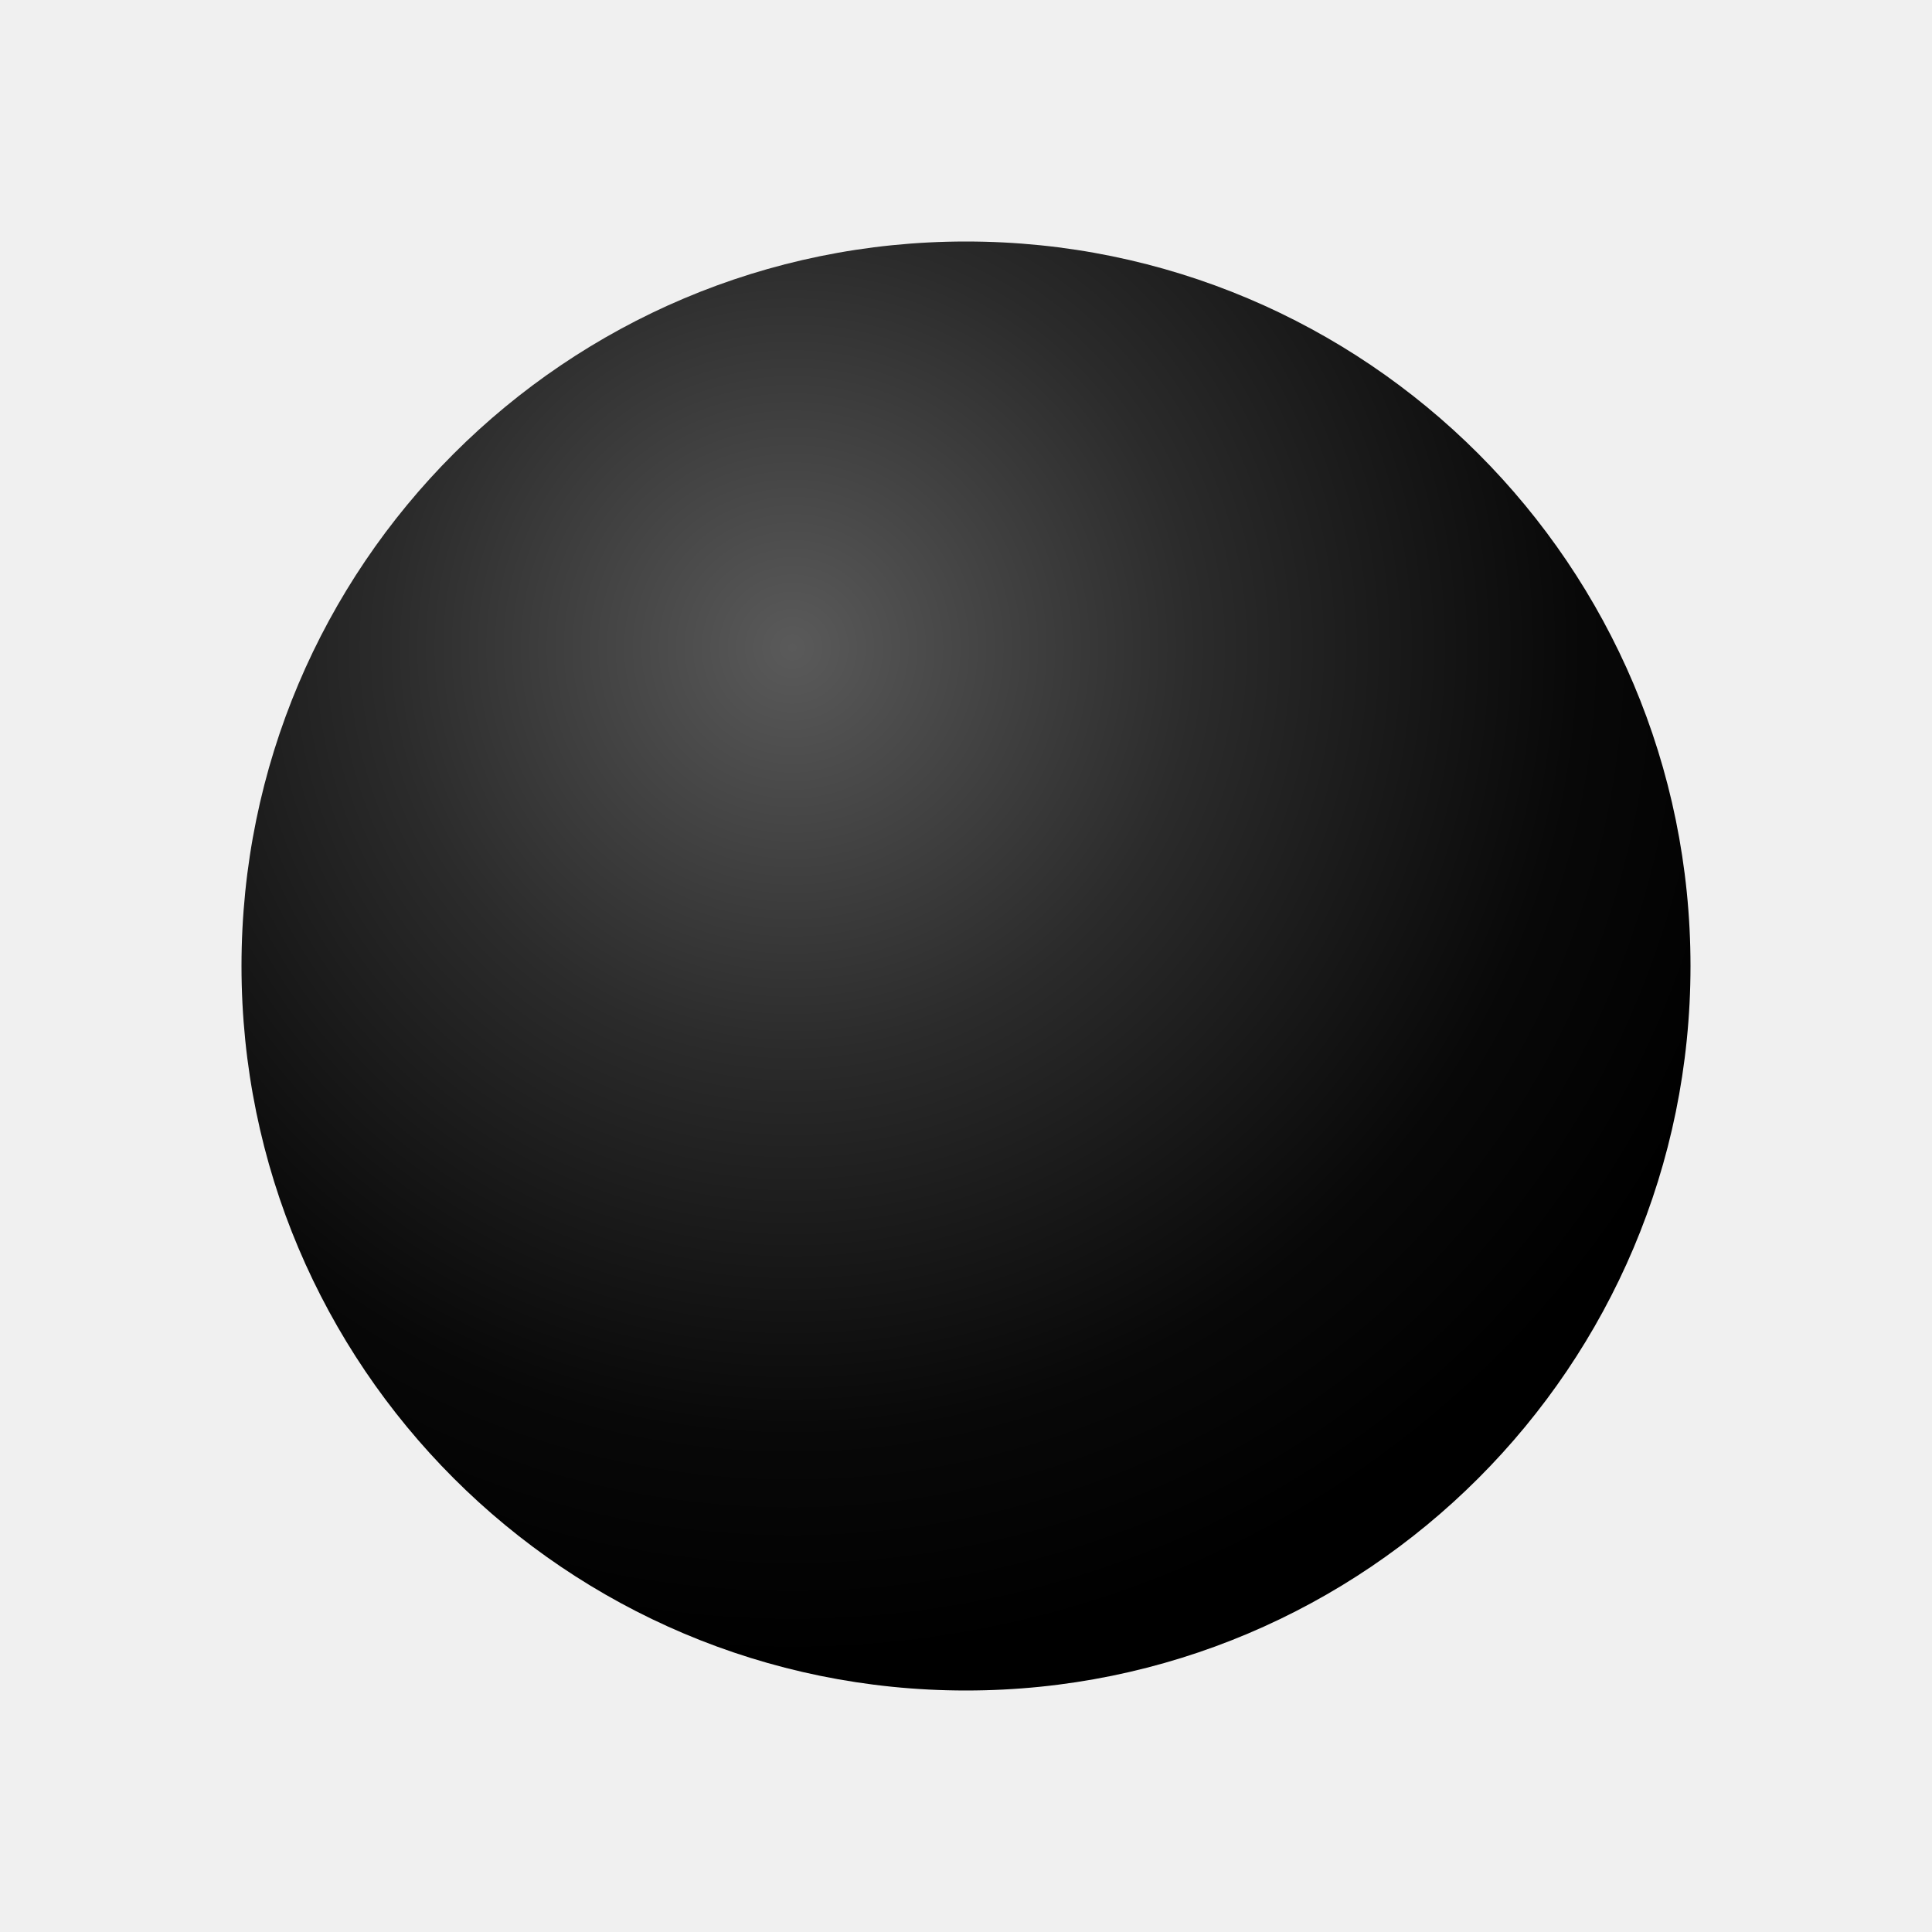
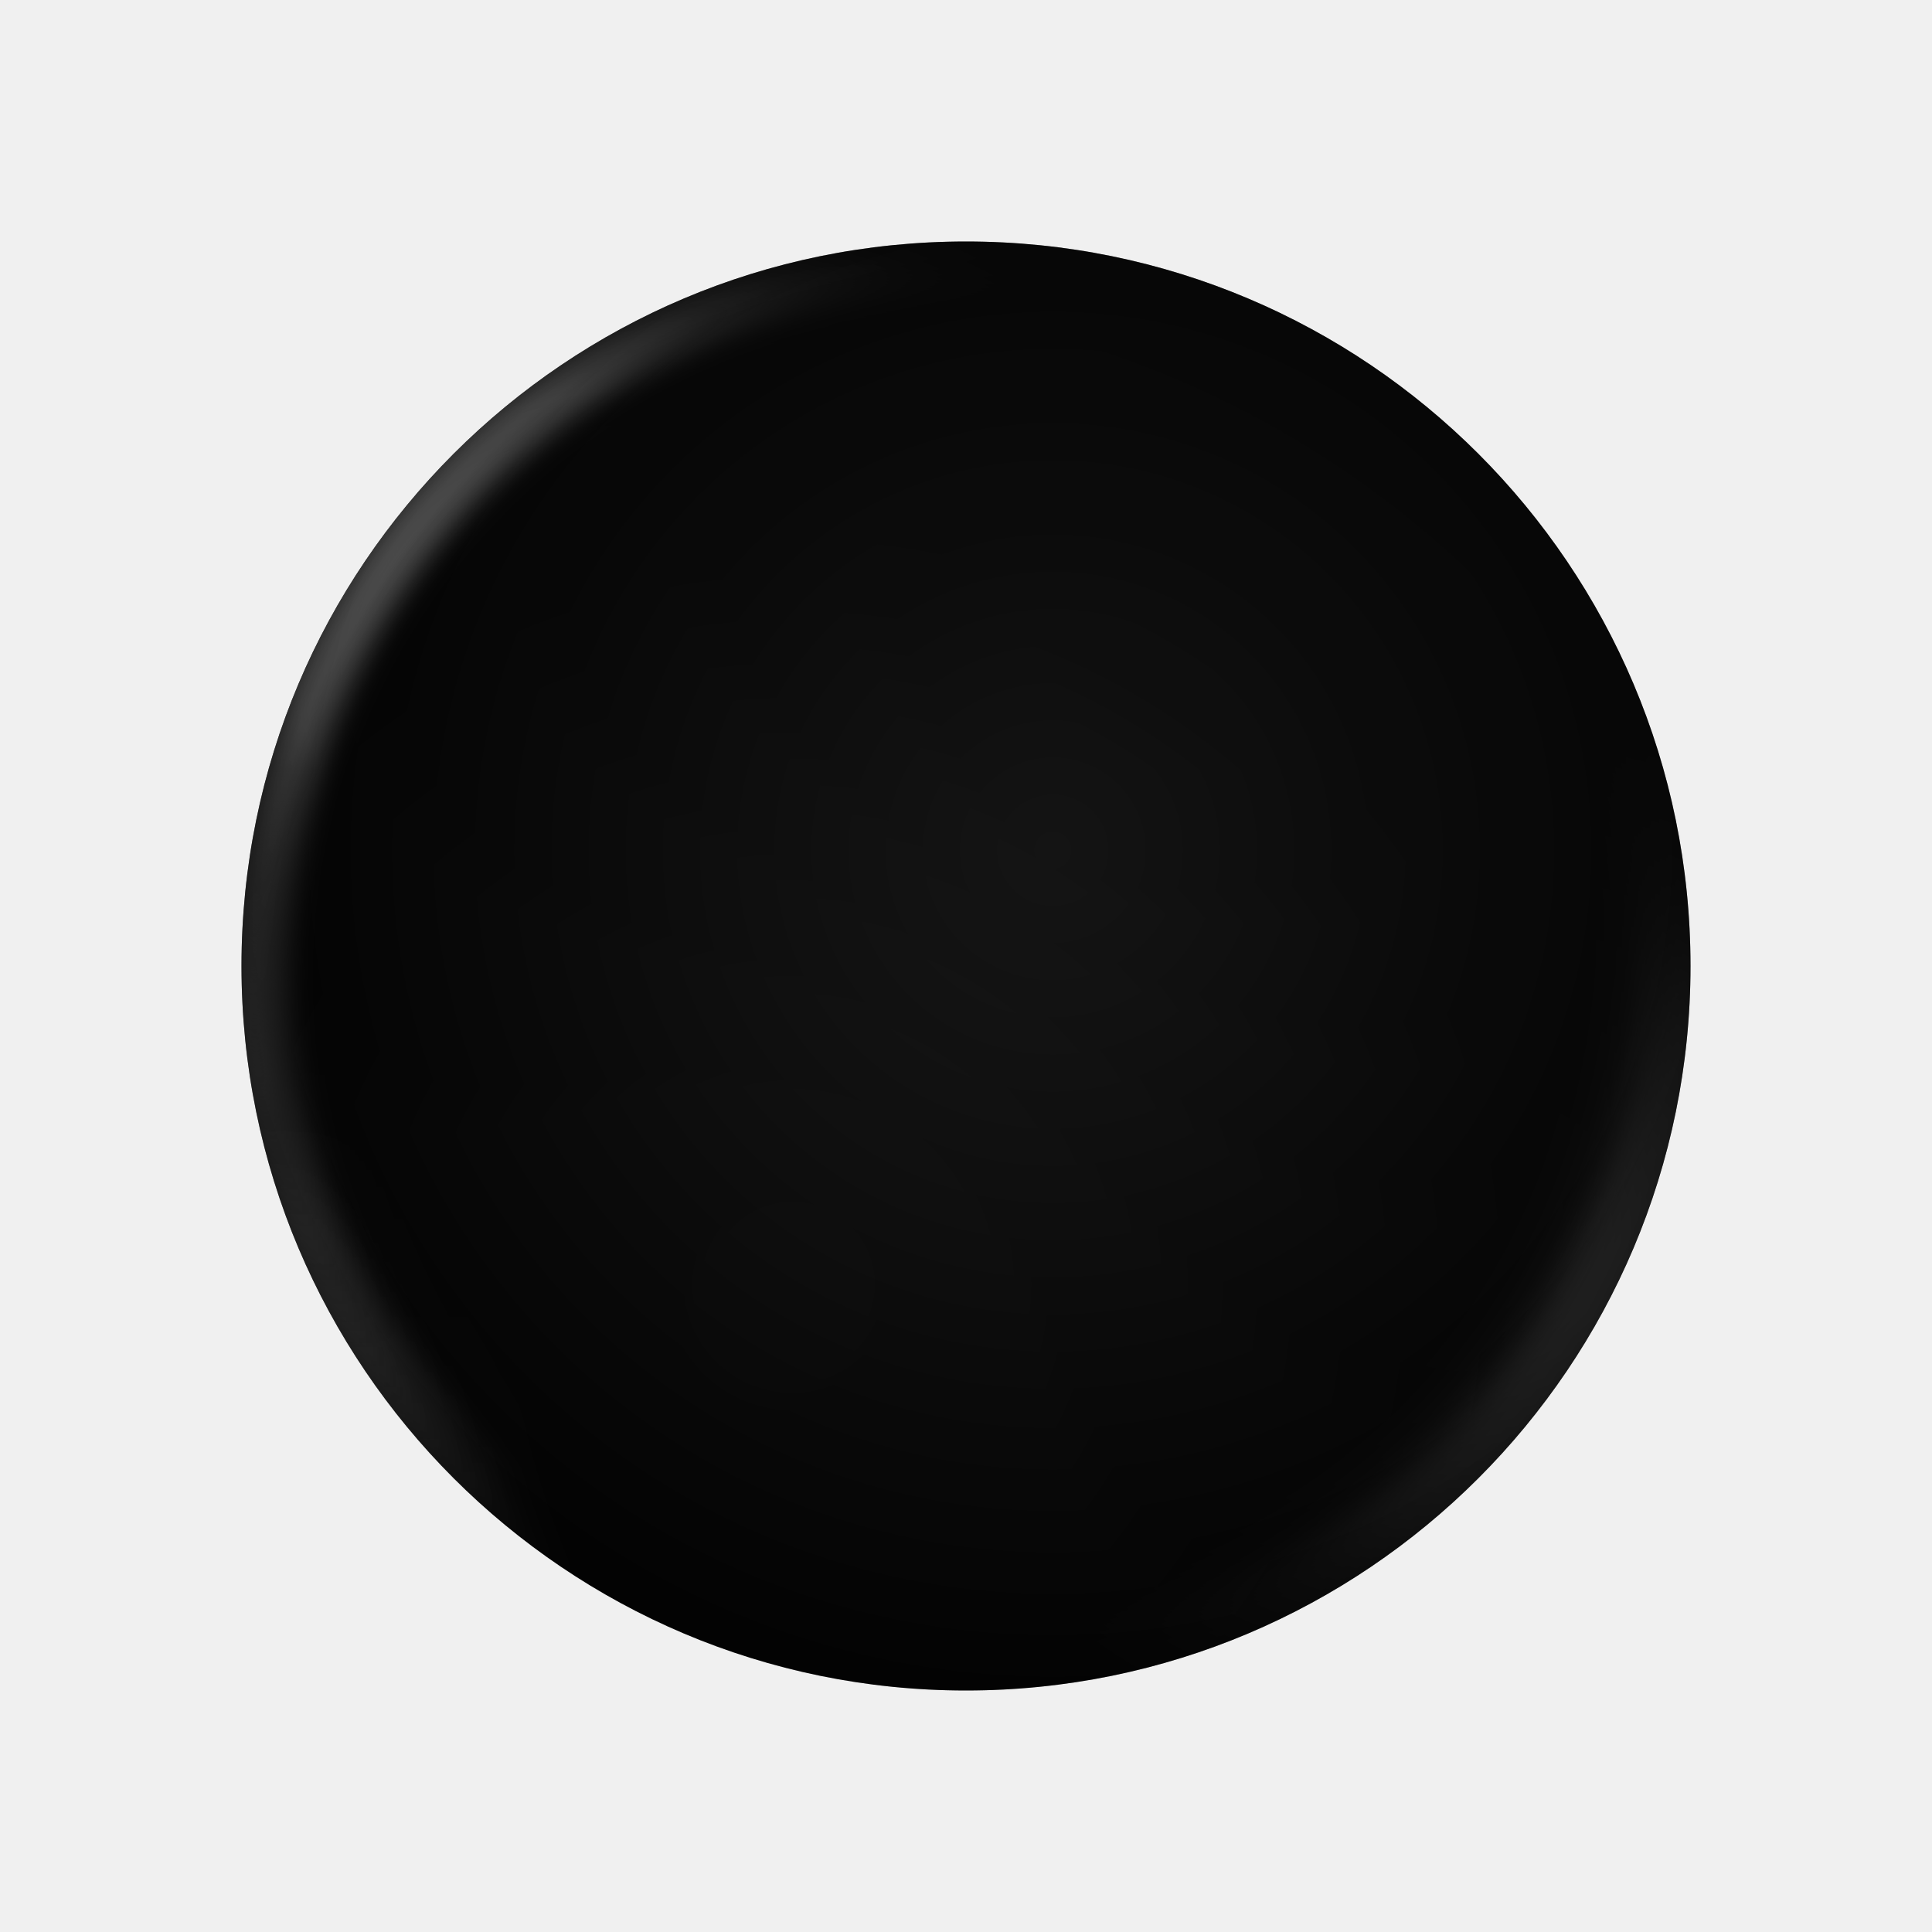
- <svg xmlns="http://www.w3.org/2000/svg" width="400" height="400" viewBox="0 0 400 400">
+ <svg xmlns="http://www.w3.org/2000/svg" width="400" height="400" viewBox="0 0 400 400" fill="none">
  <defs>
-     <radialGradient id="keramust-base" cx="38%" cy="28%" r="70%">
-       <stop offset="0%" stop-color="#5a5a5a" />
-       <stop offset="40%" stop-color="#2b2b2b" />
-       <stop offset="78%" stop-color="#080808" />
+     <radialGradient id="gBase" cx="56%" cy="42%" r="70%">
+       <stop offset="0%" stop-color="#1a1a1a" />
+       <stop offset="55%" stop-color="#0b0b0b" />
      <stop offset="100%" stop-color="#000000" />
    </radialGradient>
-     <radialGradient id="keramust-rim" cx="50%" cy="50%" r="72%">
-       <stop offset="76%" stop-color="#ffffff" stop-opacity="0" />
-       <stop offset="86%" stop-color="#ffffff" stop-opacity="0.05" />
-       <stop offset="92%" stop-color="#ffffff" stop-opacity="0.12" />
-       <stop offset="96%" stop-color="#ffffff" stop-opacity="0.22" />
-       <stop offset="99%" stop-color="#ffffff" stop-opacity="0.34" />
-       <stop offset="100%" stop-color="#ffffff" stop-opacity="0.45" />
+     <radialGradient id="gShade" cx="38%" cy="72%" r="70%">
+       <stop offset="0%" stop-color="#000000" stop-opacity="0.0" />
+       <stop offset="70%" stop-color="#000000" stop-opacity="0.32" />
+       <stop offset="100%" stop-color="#000000" stop-opacity="0.35" />
    </radialGradient>
-     <radialGradient id="keramust-rim-cut" gradientUnits="userSpaceOnUse" cx="120" cy="90" r="160">
-       <stop offset="0%" stop-color="#000000" stop-opacity="1" />
-       <stop offset="55%" stop-color="#000000" stop-opacity="1" />
-       <stop offset="78%" stop-color="#ffffff" stop-opacity="1" />
-       <stop offset="100%" stop-color="#ffffff" stop-opacity="1" />
+     <radialGradient id="gRimStroke" cx="72%" cy="70%" r="78%">
+       <stop offset="0%" stop-color="#ffffff" stop-opacity="0" />
+       <stop offset="72%" stop-color="#ffffff" stop-opacity="0" />
+       <stop offset="92%" stop-color="#e9e9e9" stop-opacity="0.18" />
+       <stop offset="100%" stop-color="#f2f2f2" stop-opacity="0.52" />
    </radialGradient>
-     <mask id="keramust-rim-mask" maskUnits="userSpaceOnUse" maskContentUnits="userSpaceOnUse" x="0" y="0" width="400" height="400">
-       <rect width="400" height="400" fill="#ffffff" />
-       <circle cx="120" cy="90" r="160" fill="url(#keramust-rim-cut)" />
+     <radialGradient id="gRimStrokeBR" cx="28%" cy="30%" r="78%">
+       <stop offset="0%" stop-color="#ffffff" stop-opacity="0" />
+       <stop offset="72%" stop-color="#ffffff" stop-opacity="0" />
+       <stop offset="92%" stop-color="#f0f0f0" stop-opacity="0.14" />
+       <stop offset="100%" stop-color="#ffffff" stop-opacity="0.34" />
+     </radialGradient>
+     <clipPath id="clipSphere">
+       <circle cx="200" cy="200" r="150" />
+     </clipPath>
+     <linearGradient id="gMaskBottom" x1="0" y1="0" x2="0" y2="1">
+       <stop offset="0%" stop-color="#000000" />
+       <stop offset="40%" stop-color="#000000" />
+       <stop offset="70%" stop-color="#ffffff" />
+       <stop offset="100%" stop-color="#ffffff" />
+     </linearGradient>
+     <radialGradient id="gAllowTopLeft" cx="0" cy="0" r="1" gradientUnits="userSpaceOnUse" gradientTransform="translate(135 138) rotate(0) scale(135 105)">
+       <stop offset="0" stop-color="#ffffff" stop-opacity="0.85" />
+       <stop offset="0.55" stop-color="#ffffff" stop-opacity="0.45" />
+       <stop offset="1" stop-color="#000000" stop-opacity="0" />
+     </radialGradient>
+     <mask id="maskBottom" maskUnits="userSpaceOnUse">
+       <rect x="0" y="0" width="400" height="400" fill="url(#gMaskBottom)" />
+       <rect x="0" y="0" width="400" height="400" fill="url(#gAllowTopLeft)" />
    </mask>
+     <mask id="maskTopLeftOnly" maskUnits="userSpaceOnUse">
+       <rect x="0" y="0" width="400" height="400" fill="#000000" />
+       <rect x="0" y="0" width="400" height="400" fill="url(#gAllowTopLeft)" />
+     </mask>
+     <linearGradient id="gMaskLower" x1="0" y1="0" x2="0" y2="1">
+       <stop offset="0%" stop-color="#000000" />
+       <stop offset="58%" stop-color="#000000" />
+       <stop offset="78%" stop-color="#ffffff" />
+       <stop offset="100%" stop-color="#ffffff" />
+     </linearGradient>
+     <mask id="maskLower" maskUnits="userSpaceOnUse">
+       <rect x="0" y="0" width="400" height="400" fill="url(#gMaskLower)" />
+     </mask>
+     <radialGradient id="gAllowRight" cx="0" cy="0" r="1" gradientUnits="userSpaceOnUse" gradientTransform="translate(305 255) rotate(-10) scale(135 120)">
+       <stop offset="0" stop-color="#ffffff" stop-opacity="0.70" />
+       <stop offset="0.50" stop-color="#ffffff" stop-opacity="0.28" />
+       <stop offset="1" stop-color="#000000" stop-opacity="0" />
+     </radialGradient>
+     <mask id="maskRightSpot" maskUnits="userSpaceOnUse">
+       <rect x="0" y="0" width="400" height="400" fill="#000000" />
+       <rect x="0" y="0" width="400" height="400" fill="url(#gAllowRight)" />
+     </mask>
+     <filter id="fGlow" x="-20%" y="-20%" width="140%" height="140%" color-interpolation-filters="sRGB">
+       <feGaussianBlur stdDeviation="2.6" result="b" />
+       <feMerge>
+         <feMergeNode in="b" />
+       </feMerge>
+     </filter>
+     <filter id="fGlowWide" x="-25%" y="-25%" width="150%" height="150%" color-interpolation-filters="sRGB">
+       <feGaussianBlur stdDeviation="5.2" result="bw" />
+       <feMerge>
+         <feMergeNode in="bw" />
+       </feMerge>
+     </filter>
+     <filter id="fCrispSoft" x="-20%" y="-20%" width="140%" height="140%" color-interpolation-filters="sRGB">
+       <feGaussianBlur stdDeviation="1.15" result="cb" />
+       <feMerge>
+         <feMergeNode in="cb" />
+       </feMerge>
+     </filter>
+     <filter id="fNoise" x="-20%" y="-20%" width="140%" height="140%" color-interpolation-filters="sRGB">
+       <feTurbulence type="fractalNoise" baseFrequency="0.35" numOctaves="2" stitchTiles="stitch" seed="7" result="n" />
+       <feColorMatrix in="n" type="matrix" values="0 0 0 0 0.55                 0 0 0 0 0.55                 0 0 0 0 0.55                 0 0 0 0.12 0" result="ng" />
+       <feGaussianBlur in="ng" stdDeviation="0.55" result="ngb" />
+       <feComposite in="ngb" in2="SourceGraphic" operator="in" result="nout" />
+       <feMerge>
+         <feMergeNode in="nout" />
+       </feMerge>
+     </filter>
  </defs>
-   <circle cx="200" cy="200" r="150" fill="url(#keramust-base)" />
-   <circle cx="200" cy="200" r="150" fill="url(#keramust-rim)" mask="url(#keramust-rim-mask)" />
+   <g clip-path="url(#clipSphere)">
+     <circle cx="200" cy="200" r="150" fill="url(#gBase)" />
+     <circle cx="200" cy="200" r="150" fill="url(#gShade)" />
+     <rect x="40" y="40" width="320" height="320" filter="url(#fNoise)" opacity="0.07" />
+     <g mask="url(#maskBottom)">
+       <circle cx="200" cy="200" r="146" fill="none" stroke="url(#gRimStroke)" stroke-width="12" filter="url(#fGlow)" />
+     </g>
+     <g mask="url(#maskLower)" opacity="0.75">
+       <circle cx="200" cy="200" r="145" fill="none" stroke="url(#gRimStroke)" stroke-width="22" filter="url(#fGlowWide)" opacity="0.55" />
+     </g>
+     <g mask="url(#maskRightSpot)">
+       <circle cx="200" cy="200" r="146" fill="none" stroke="url(#gRimStrokeBR)" stroke-width="22" opacity="0.24" filter="url(#fGlowWide)" />
+       <circle cx="200" cy="200" r="146" fill="none" stroke="url(#gRimStrokeBR)" stroke-width="14" opacity="0.34" filter="url(#fGlow)" />
+     </g>
+     <g mask="url(#maskTopLeftOnly)">
+       <circle cx="200" cy="200" r="146" fill="none" stroke="#ffffff" stroke-opacity="0.06" stroke-width="3" filter="url(#fCrispSoft)" />
+     </g>
+   </g>
</svg>
